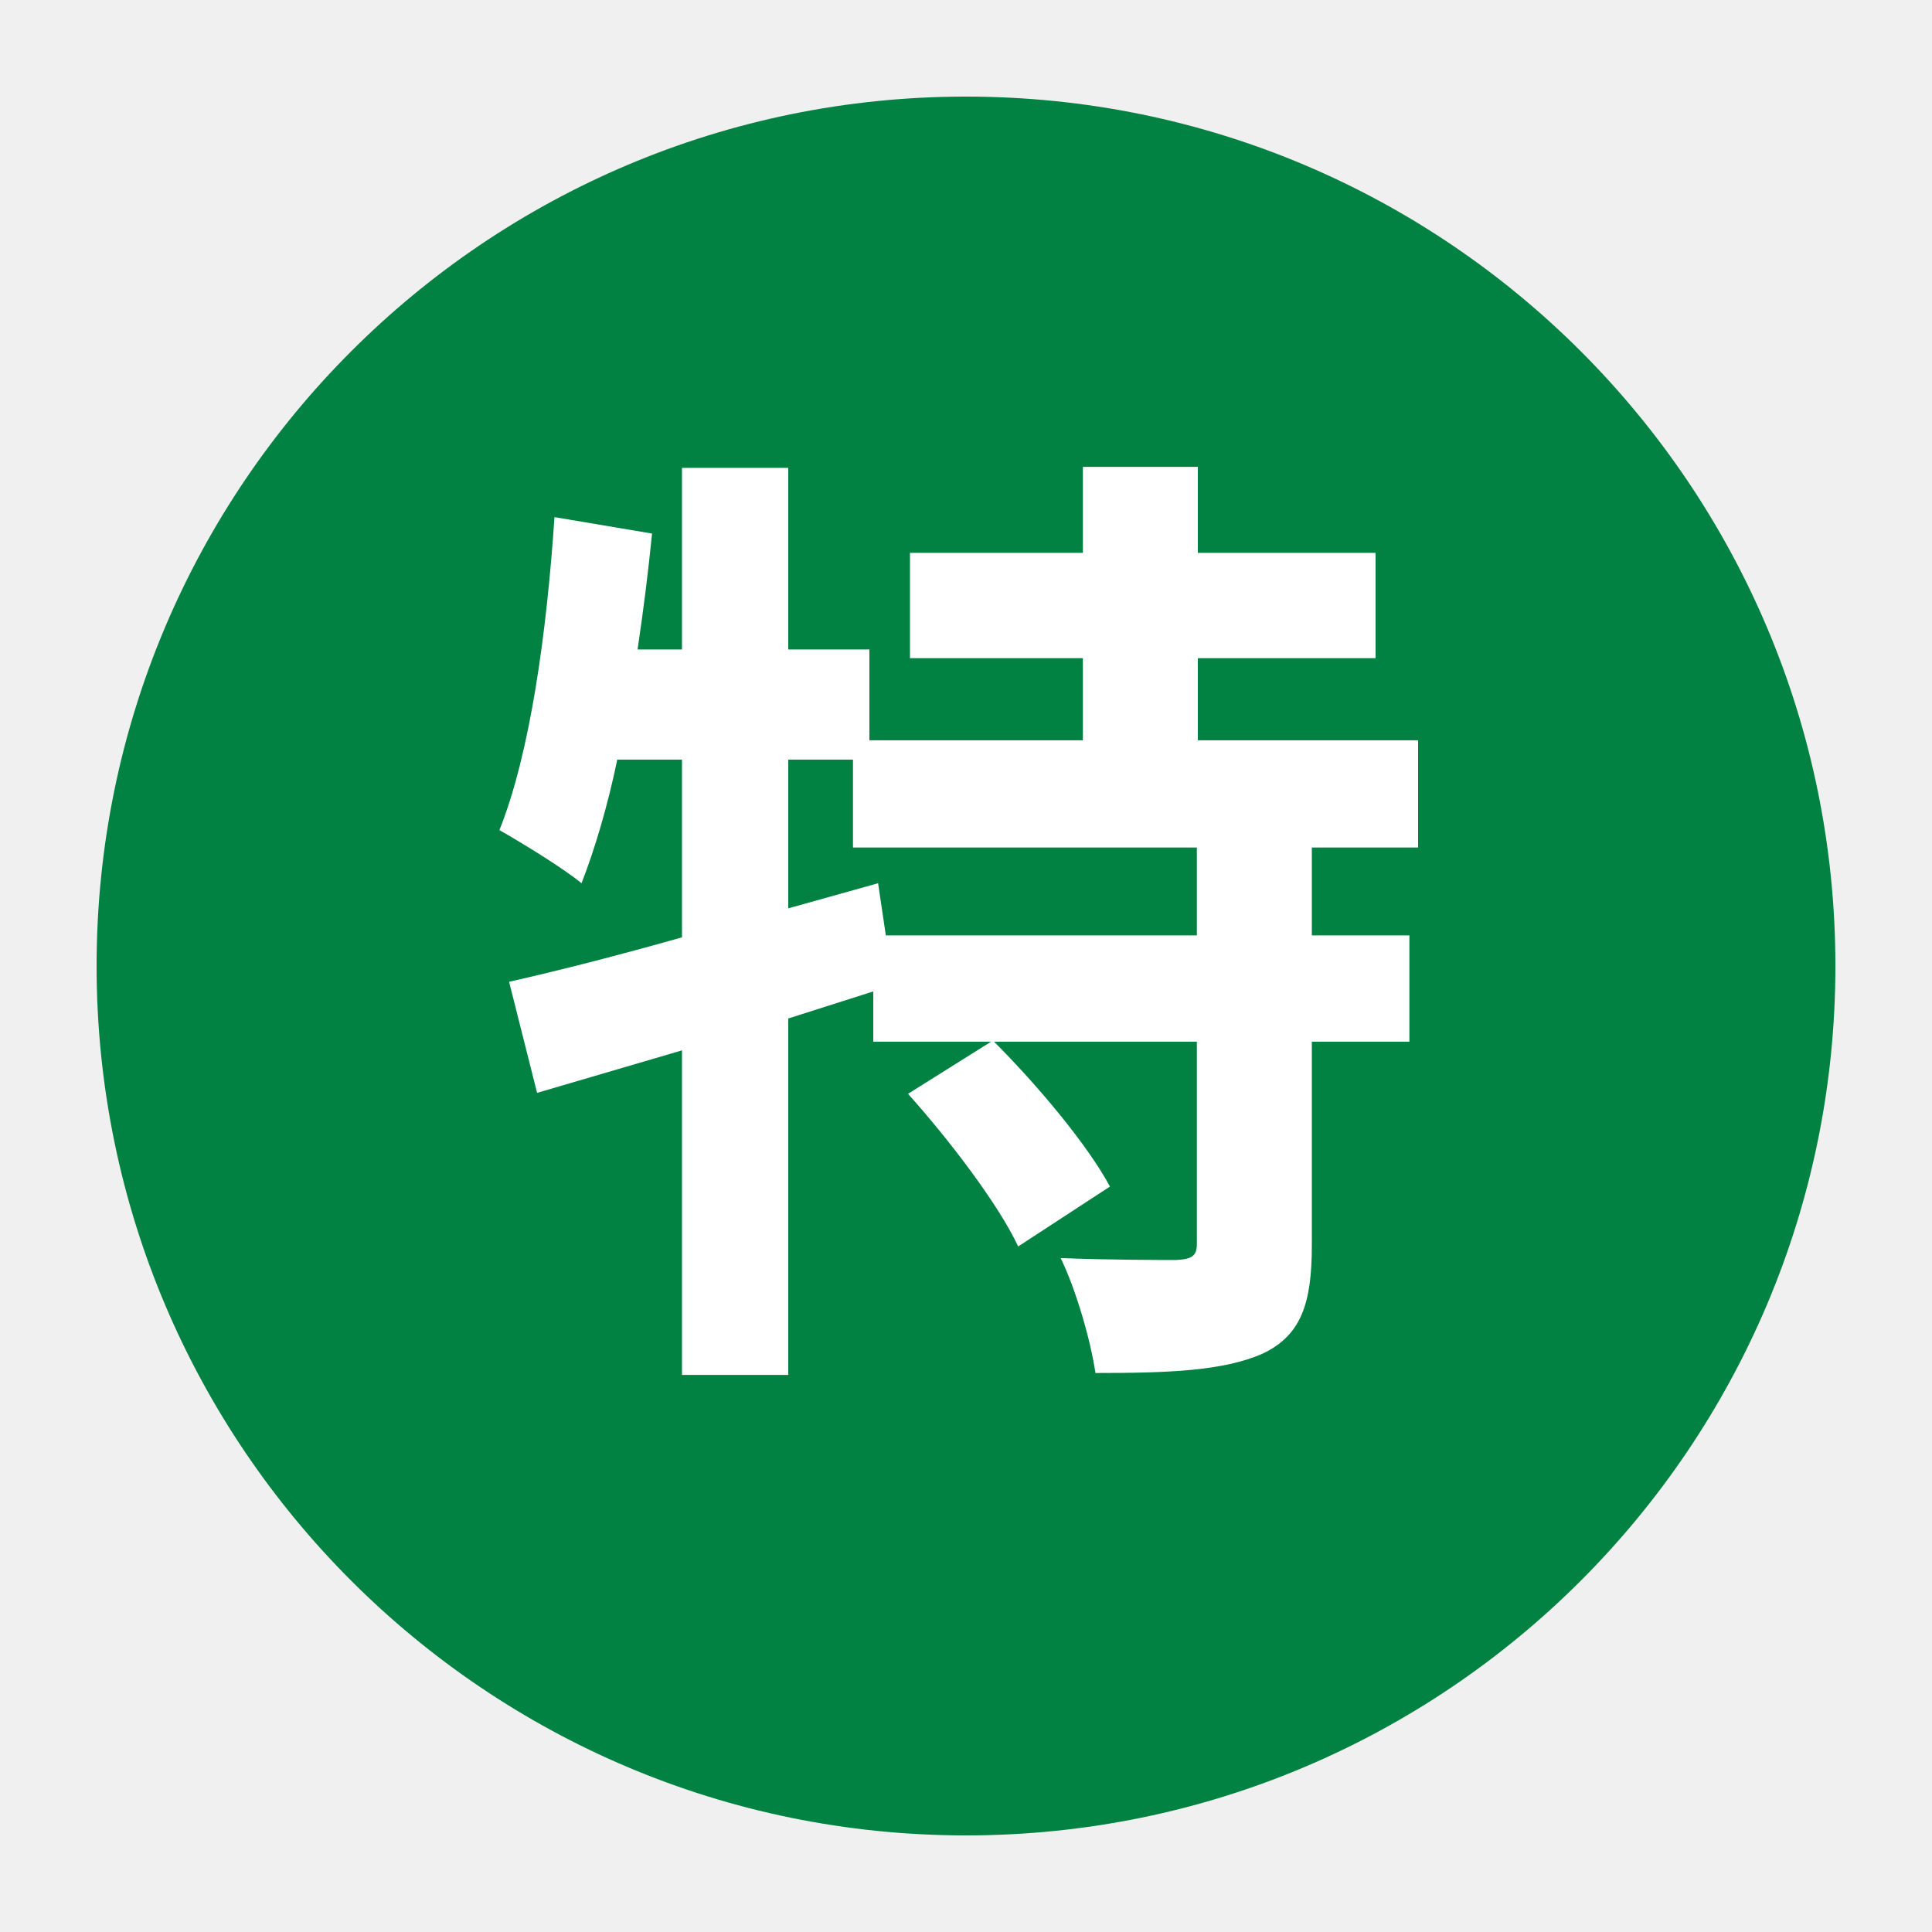
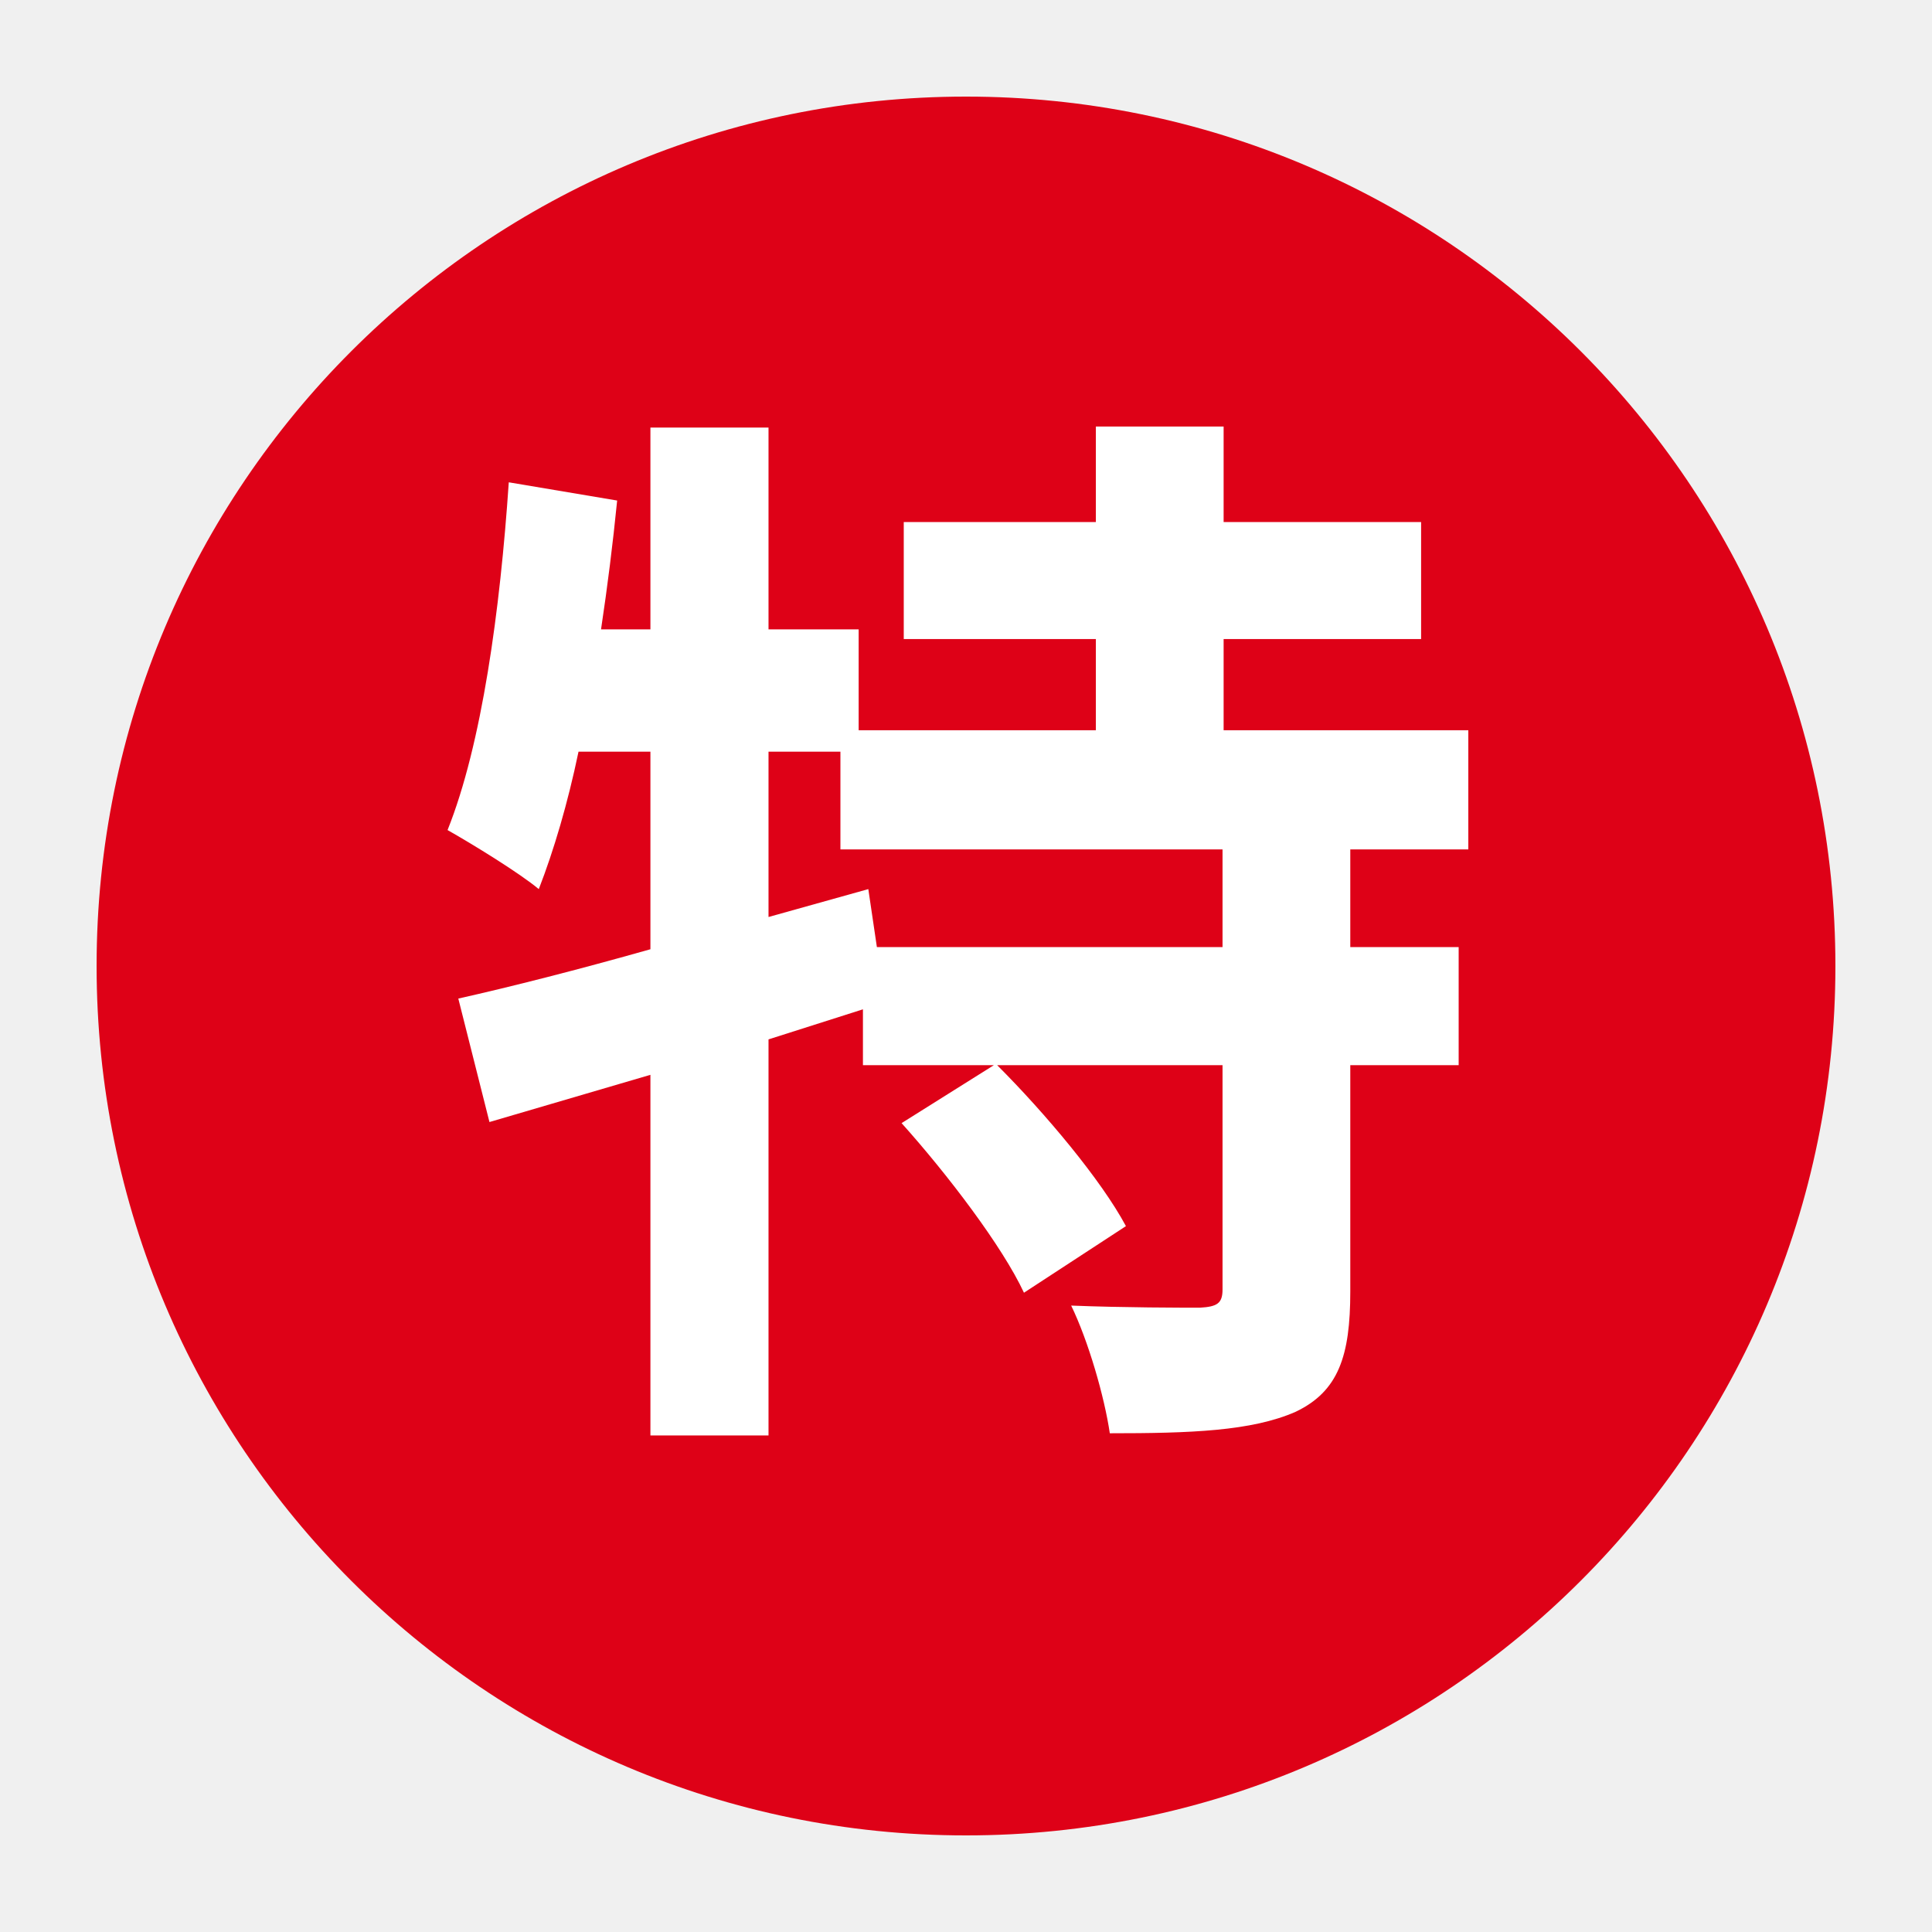
<svg xmlns="http://www.w3.org/2000/svg" width="500" height="500">
  <g id="Layer_1">
-     <ellipse stroke-width="0" ry="225.0" rx="225.0" id="svg_2" cy="250.0" cx="250.0" fill="#018242" />
-     <text font-size="250.0" font-style="normal" font-weight="bold" x="250.0" y="250.0" text-anchor="middle" fill="white" dy="83.333">特</text>
+     <ellipse stroke-width="0" ry="225.0" rx="225.0" id="svg_2" cy="250.0" cx="250.0" fill="#de0117" />
+     <text font-size="277.778" font-style="normal" font-weight="900" x="250.0" y="263.158" text-anchor="middle" fill="white" dy="83.333">特</text>
  </g>
</svg>
